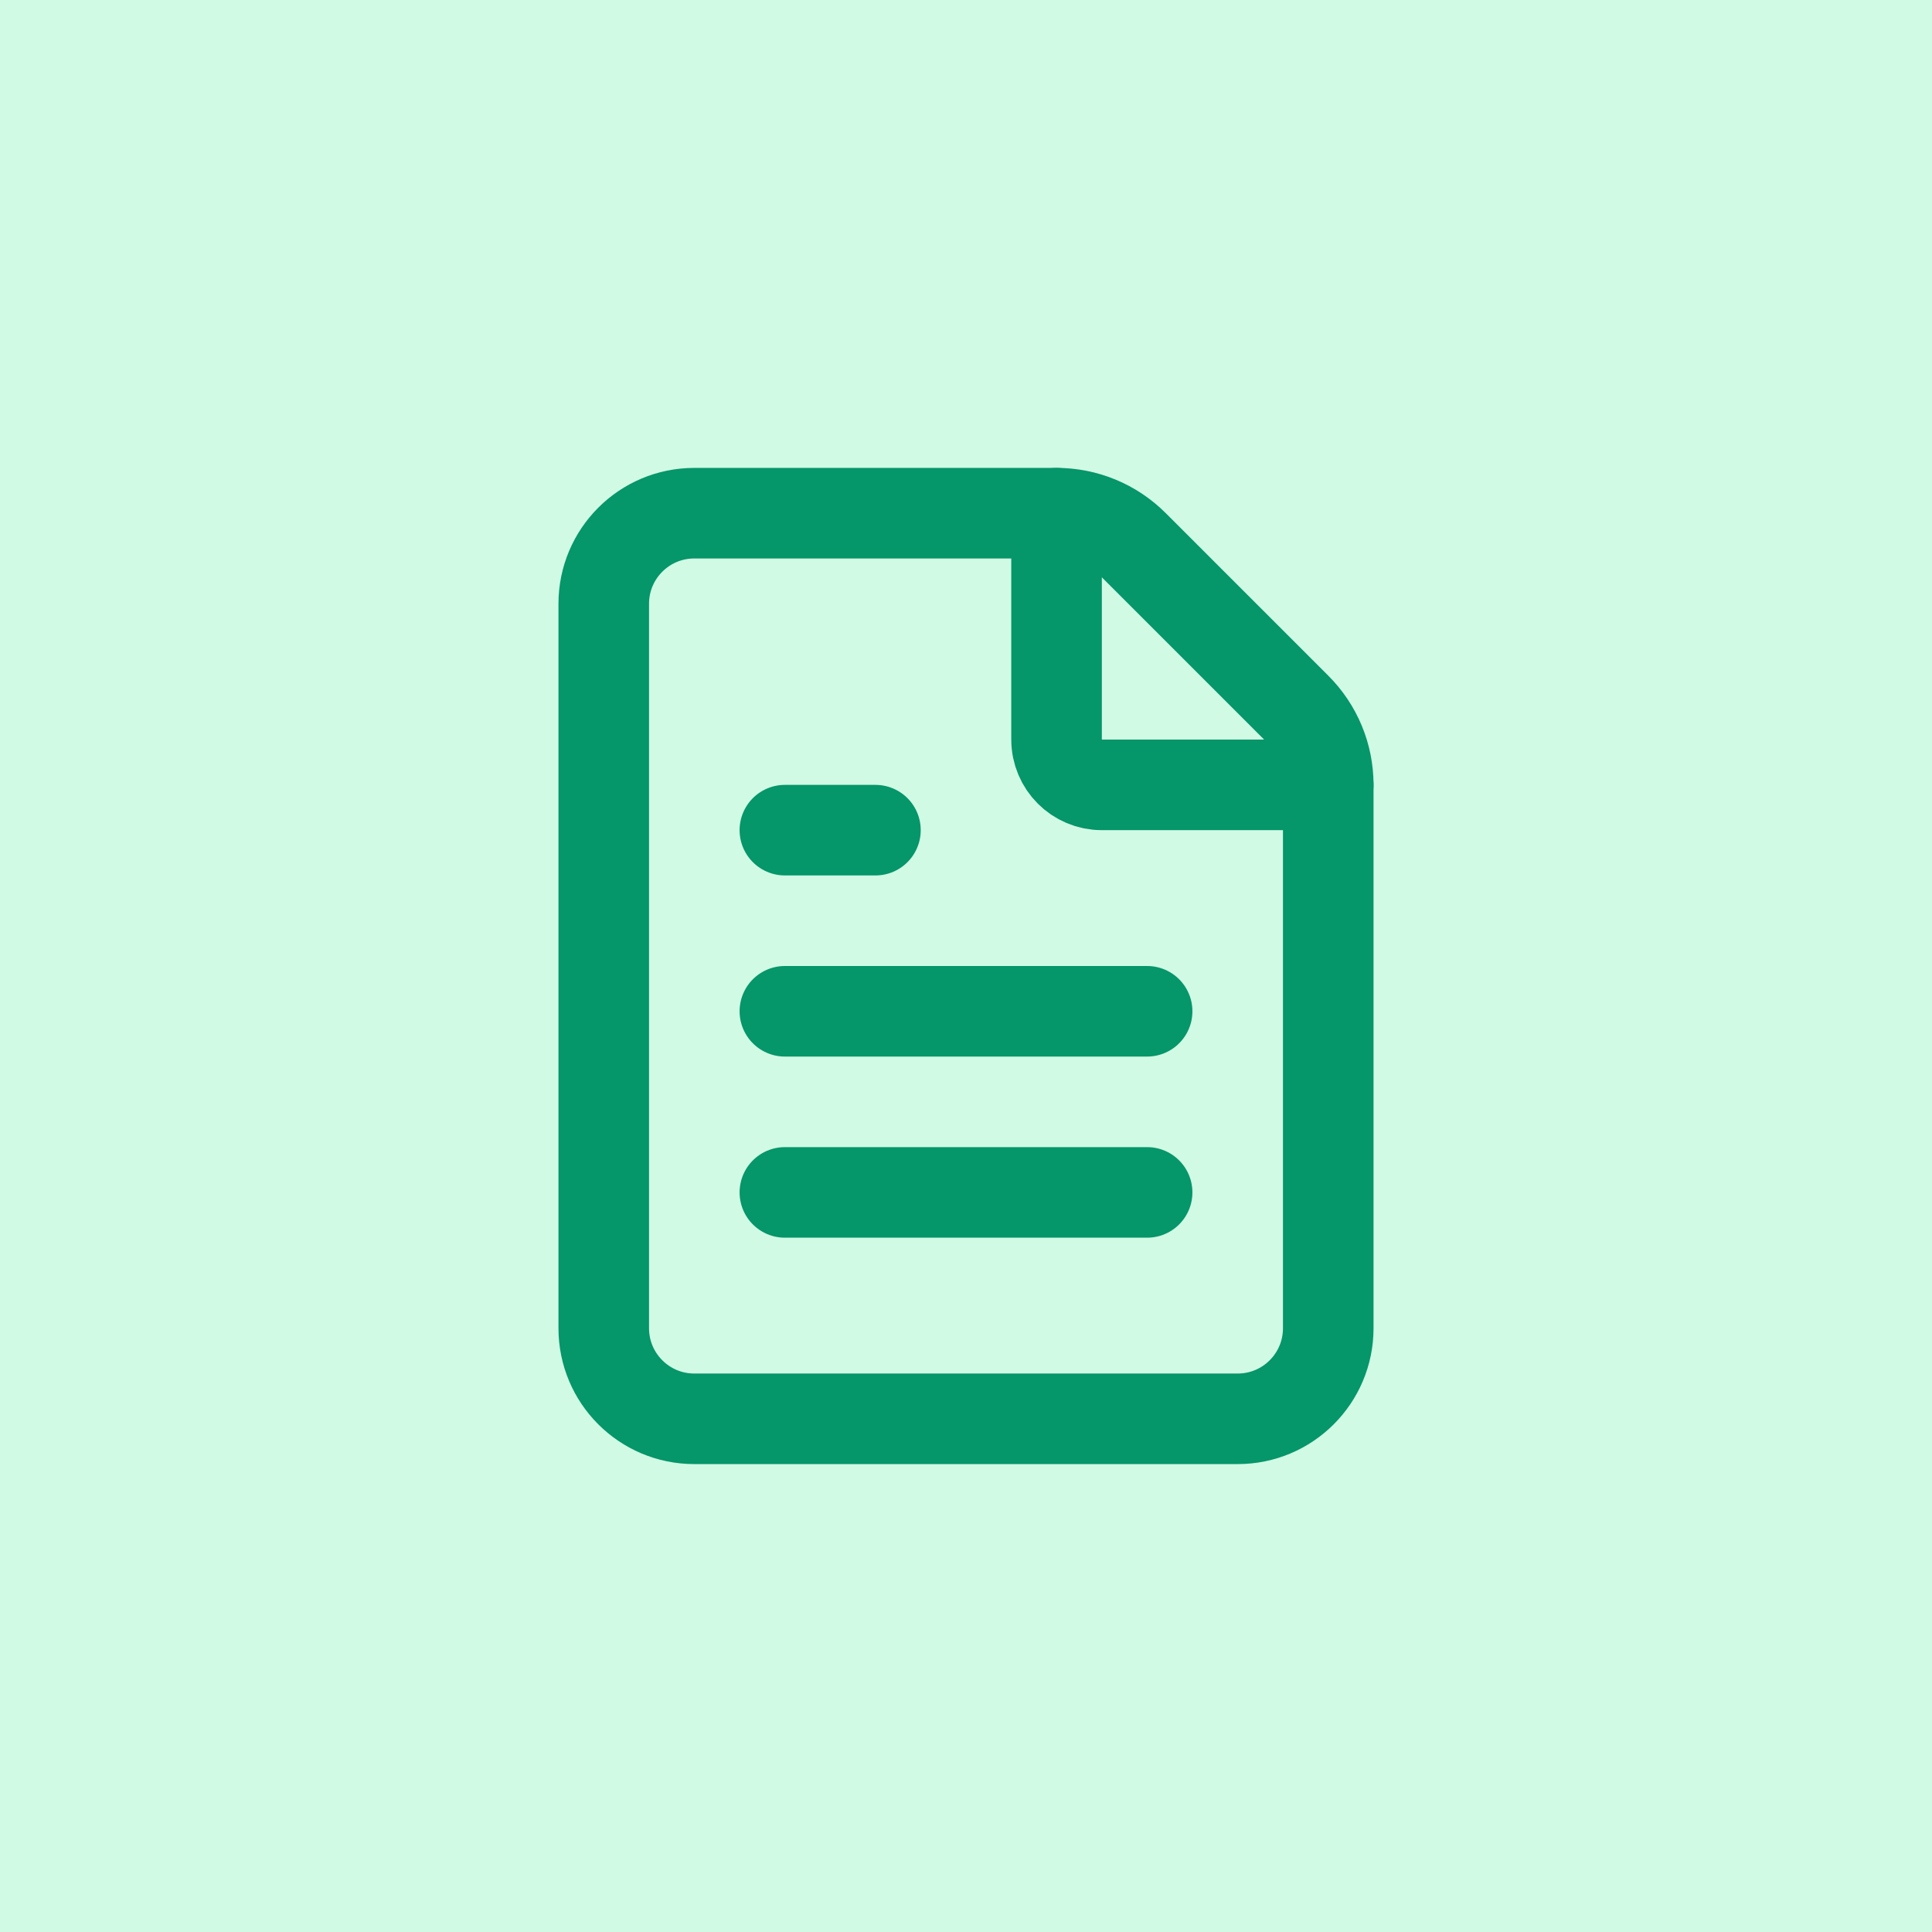
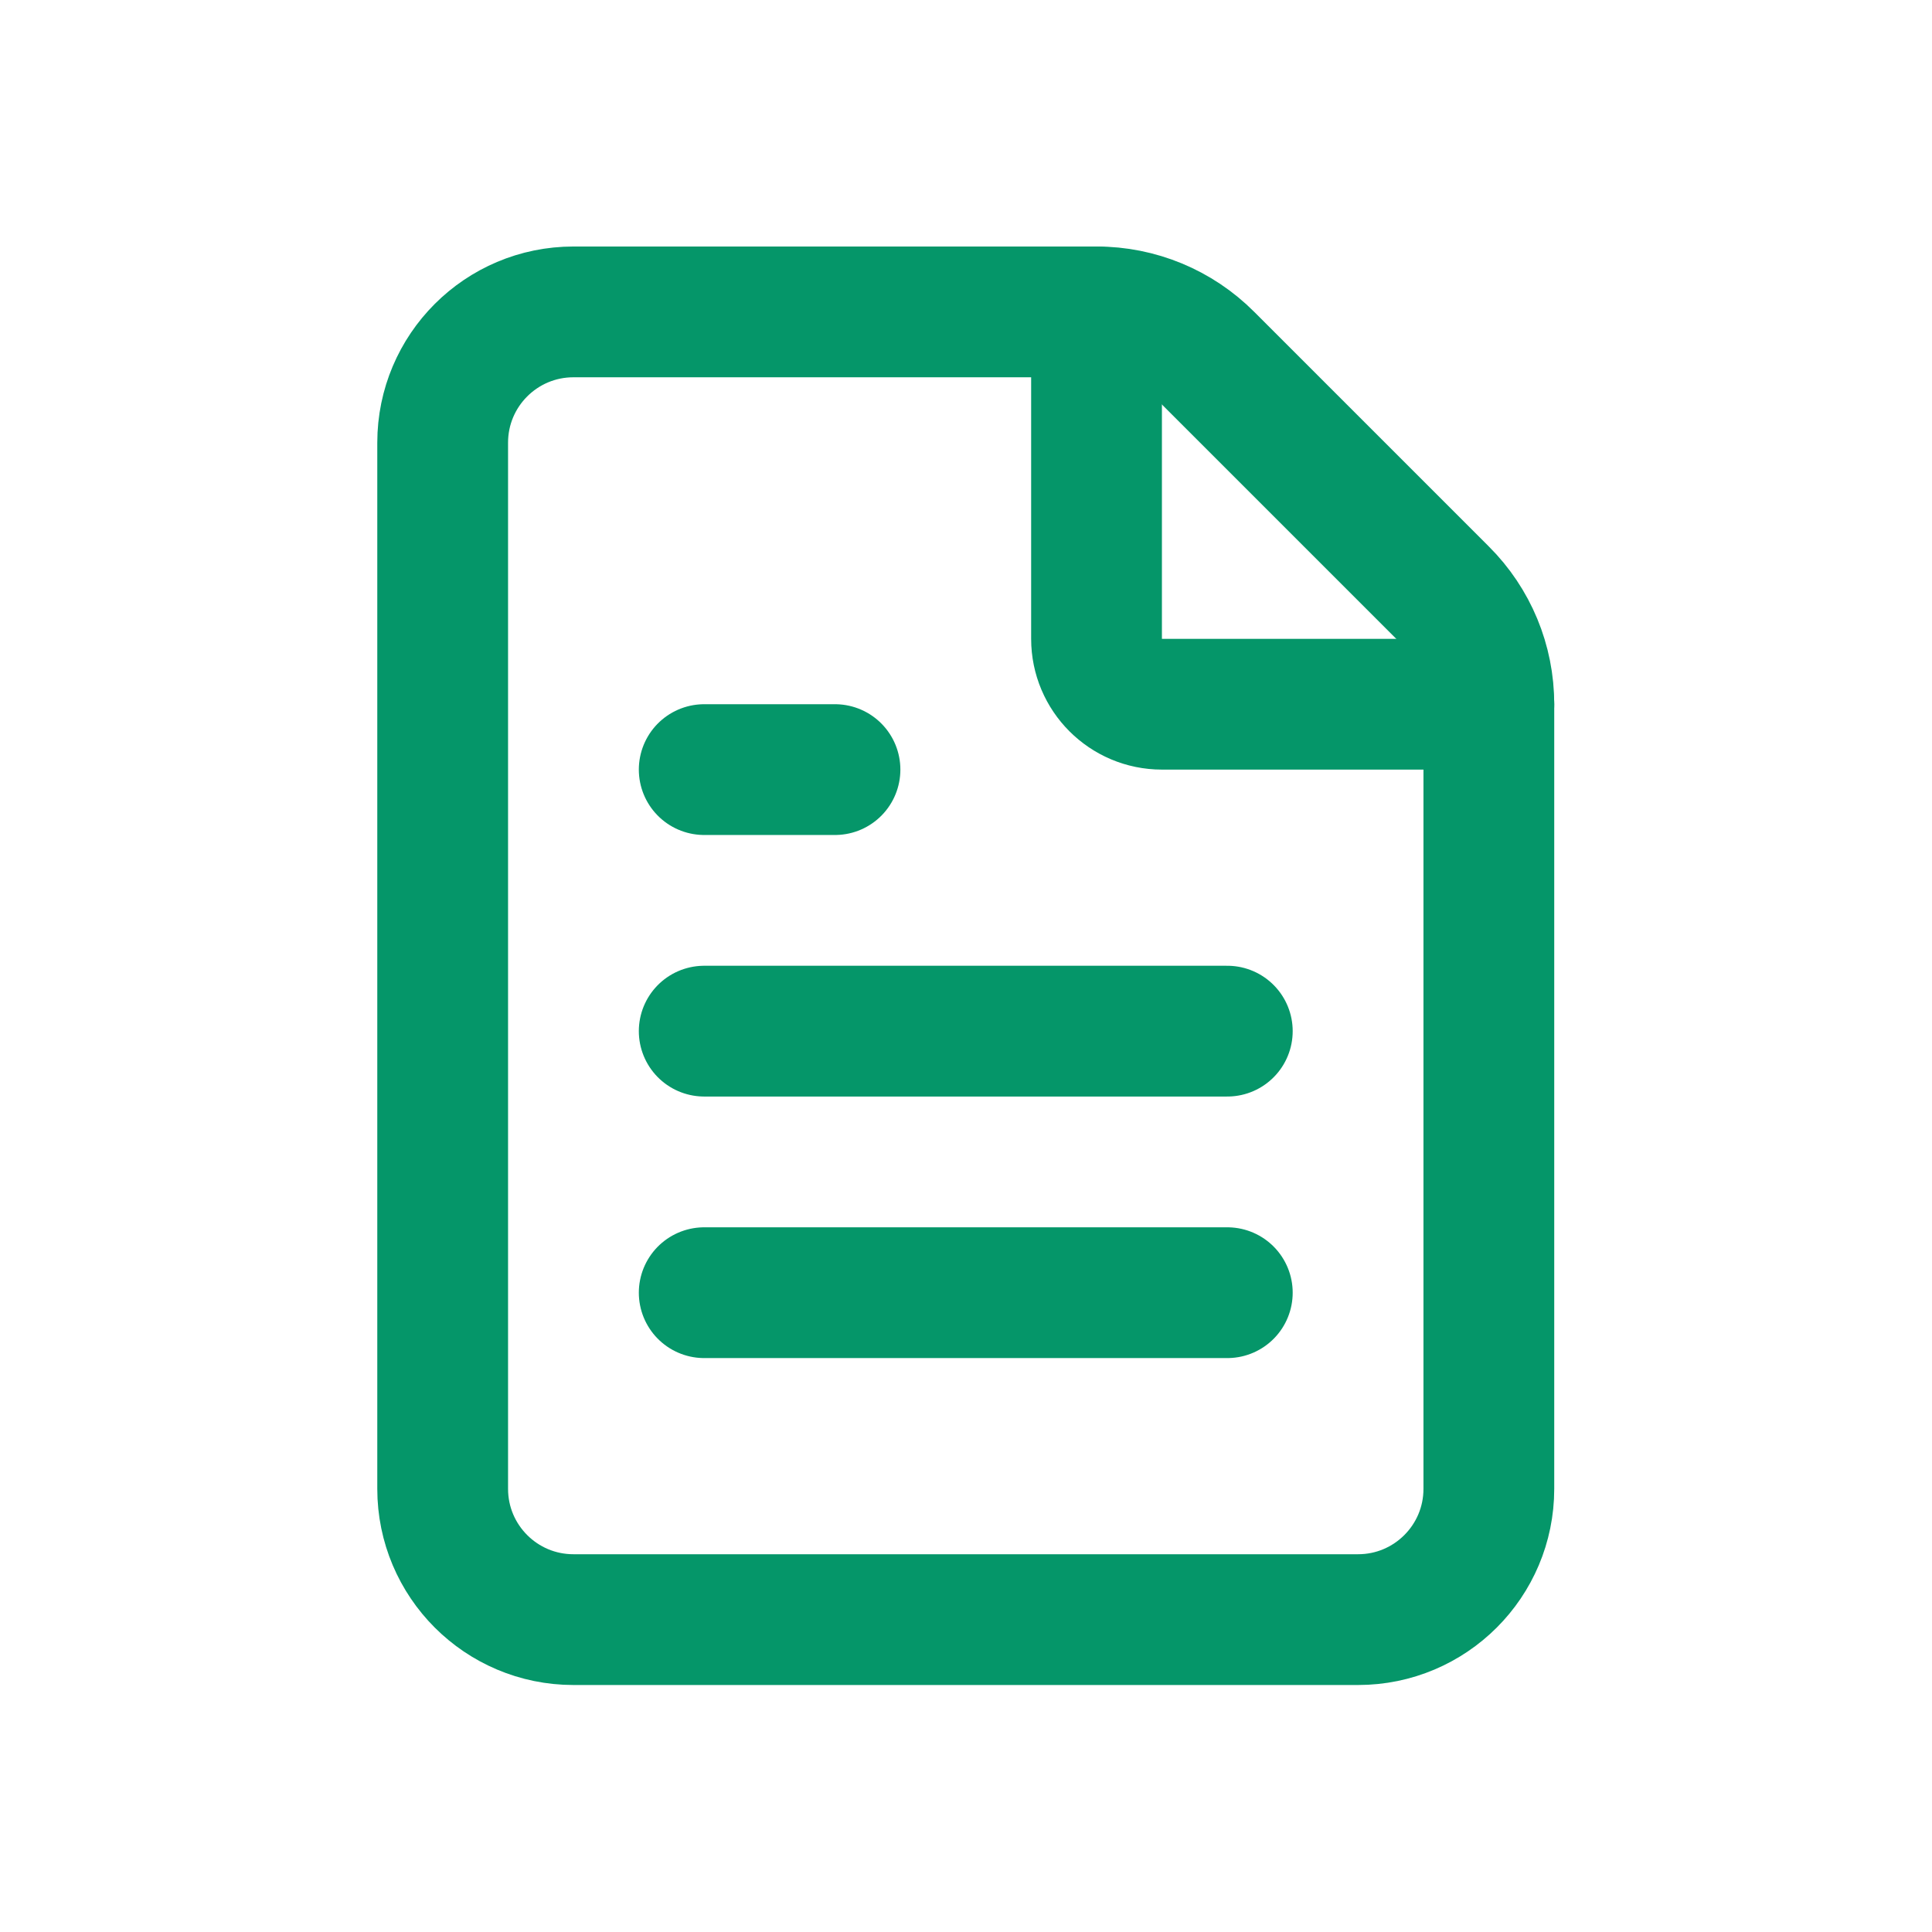
<svg xmlns="http://www.w3.org/2000/svg" viewBox="0 0 32 32" fill="none">
-   <rect width="32" height="32" fill="#d1fae5" />
-   <g transform="translate(7,7) scale(0.75)" stroke="#059669" stroke-width="2" stroke-linecap="round" stroke-linejoin="round" fill="none">
+   <g transform="translate(3,3) scale(1.083)" stroke="#059669" stroke-width="2" stroke-linecap="round" stroke-linejoin="round" fill="none">
    <path d="M6 22a2 2 0 0 1-2-2V4a2 2 0 0 1 2-2h8a2.4 2.4 0 0 1 1.704.706l3.588 3.588A2.4 2.4 0 0 1 20 8v12a2 2 0 0 1-2 2z" />
    <path d="M14 2v5a1 1 0 0 0 1 1h5" />
    <path d="M10 9H8" />
    <path d="M16 13H8" />
    <path d="M16 17H8" />
  </g>
</svg>
